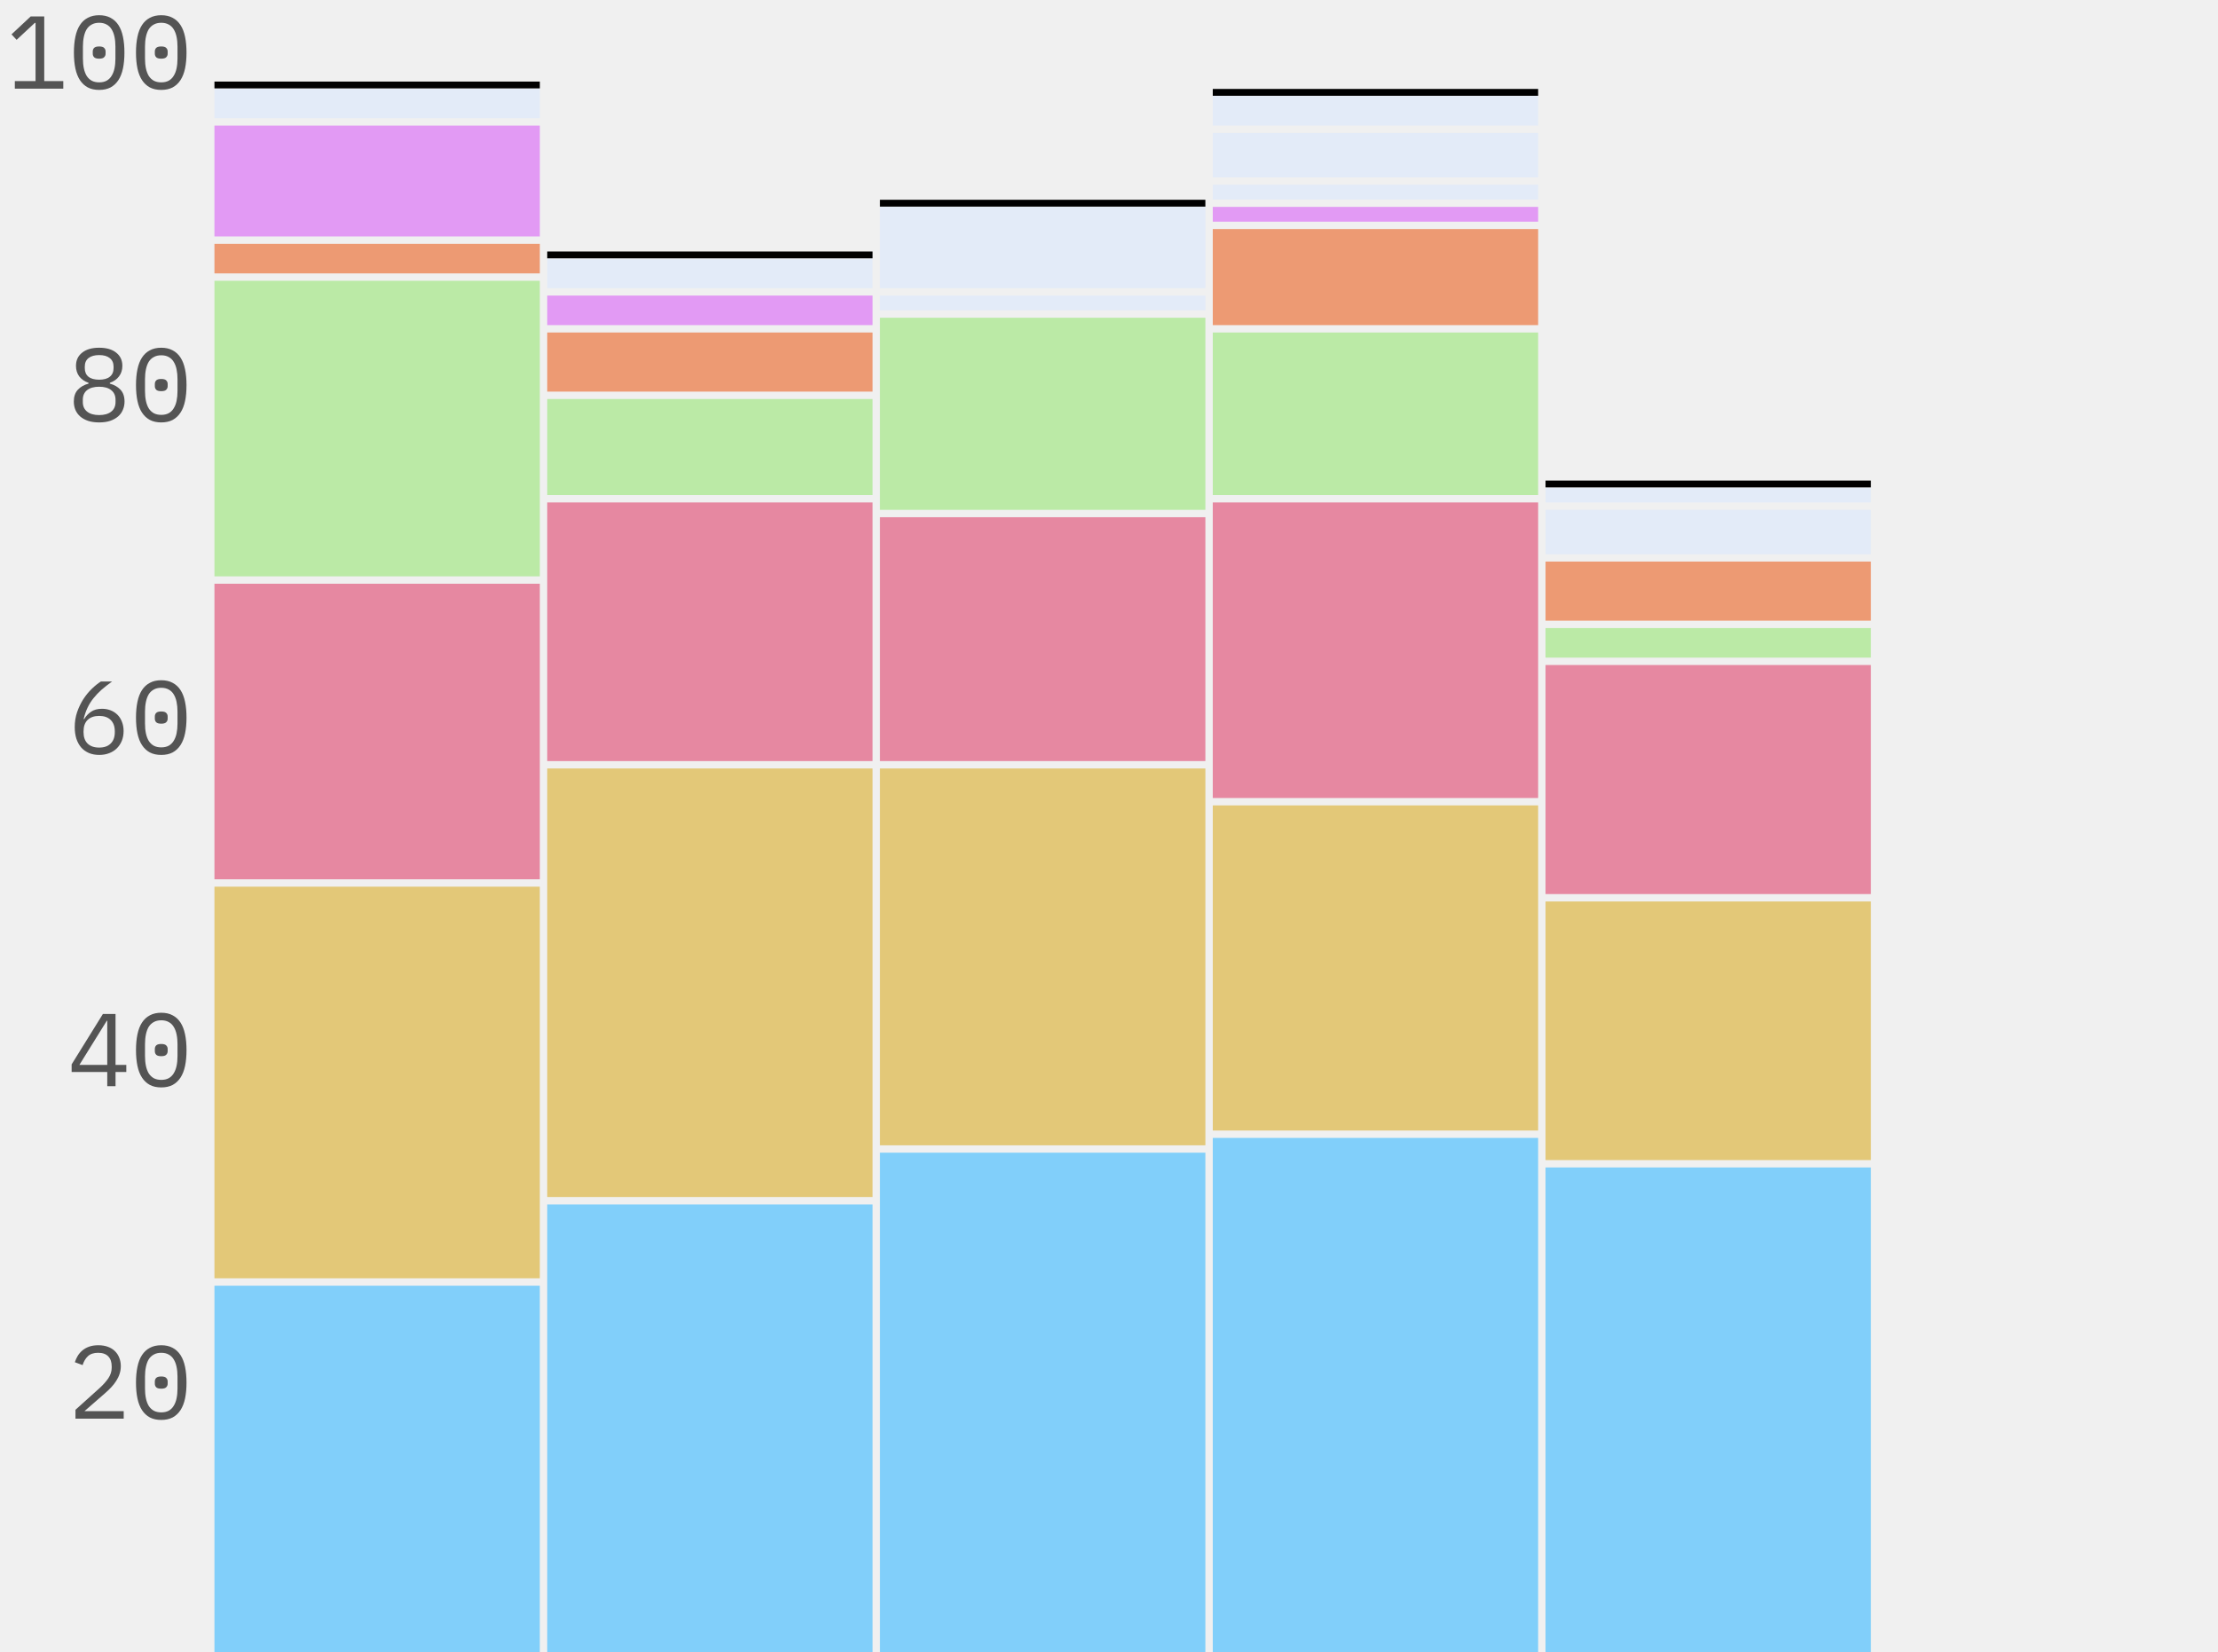
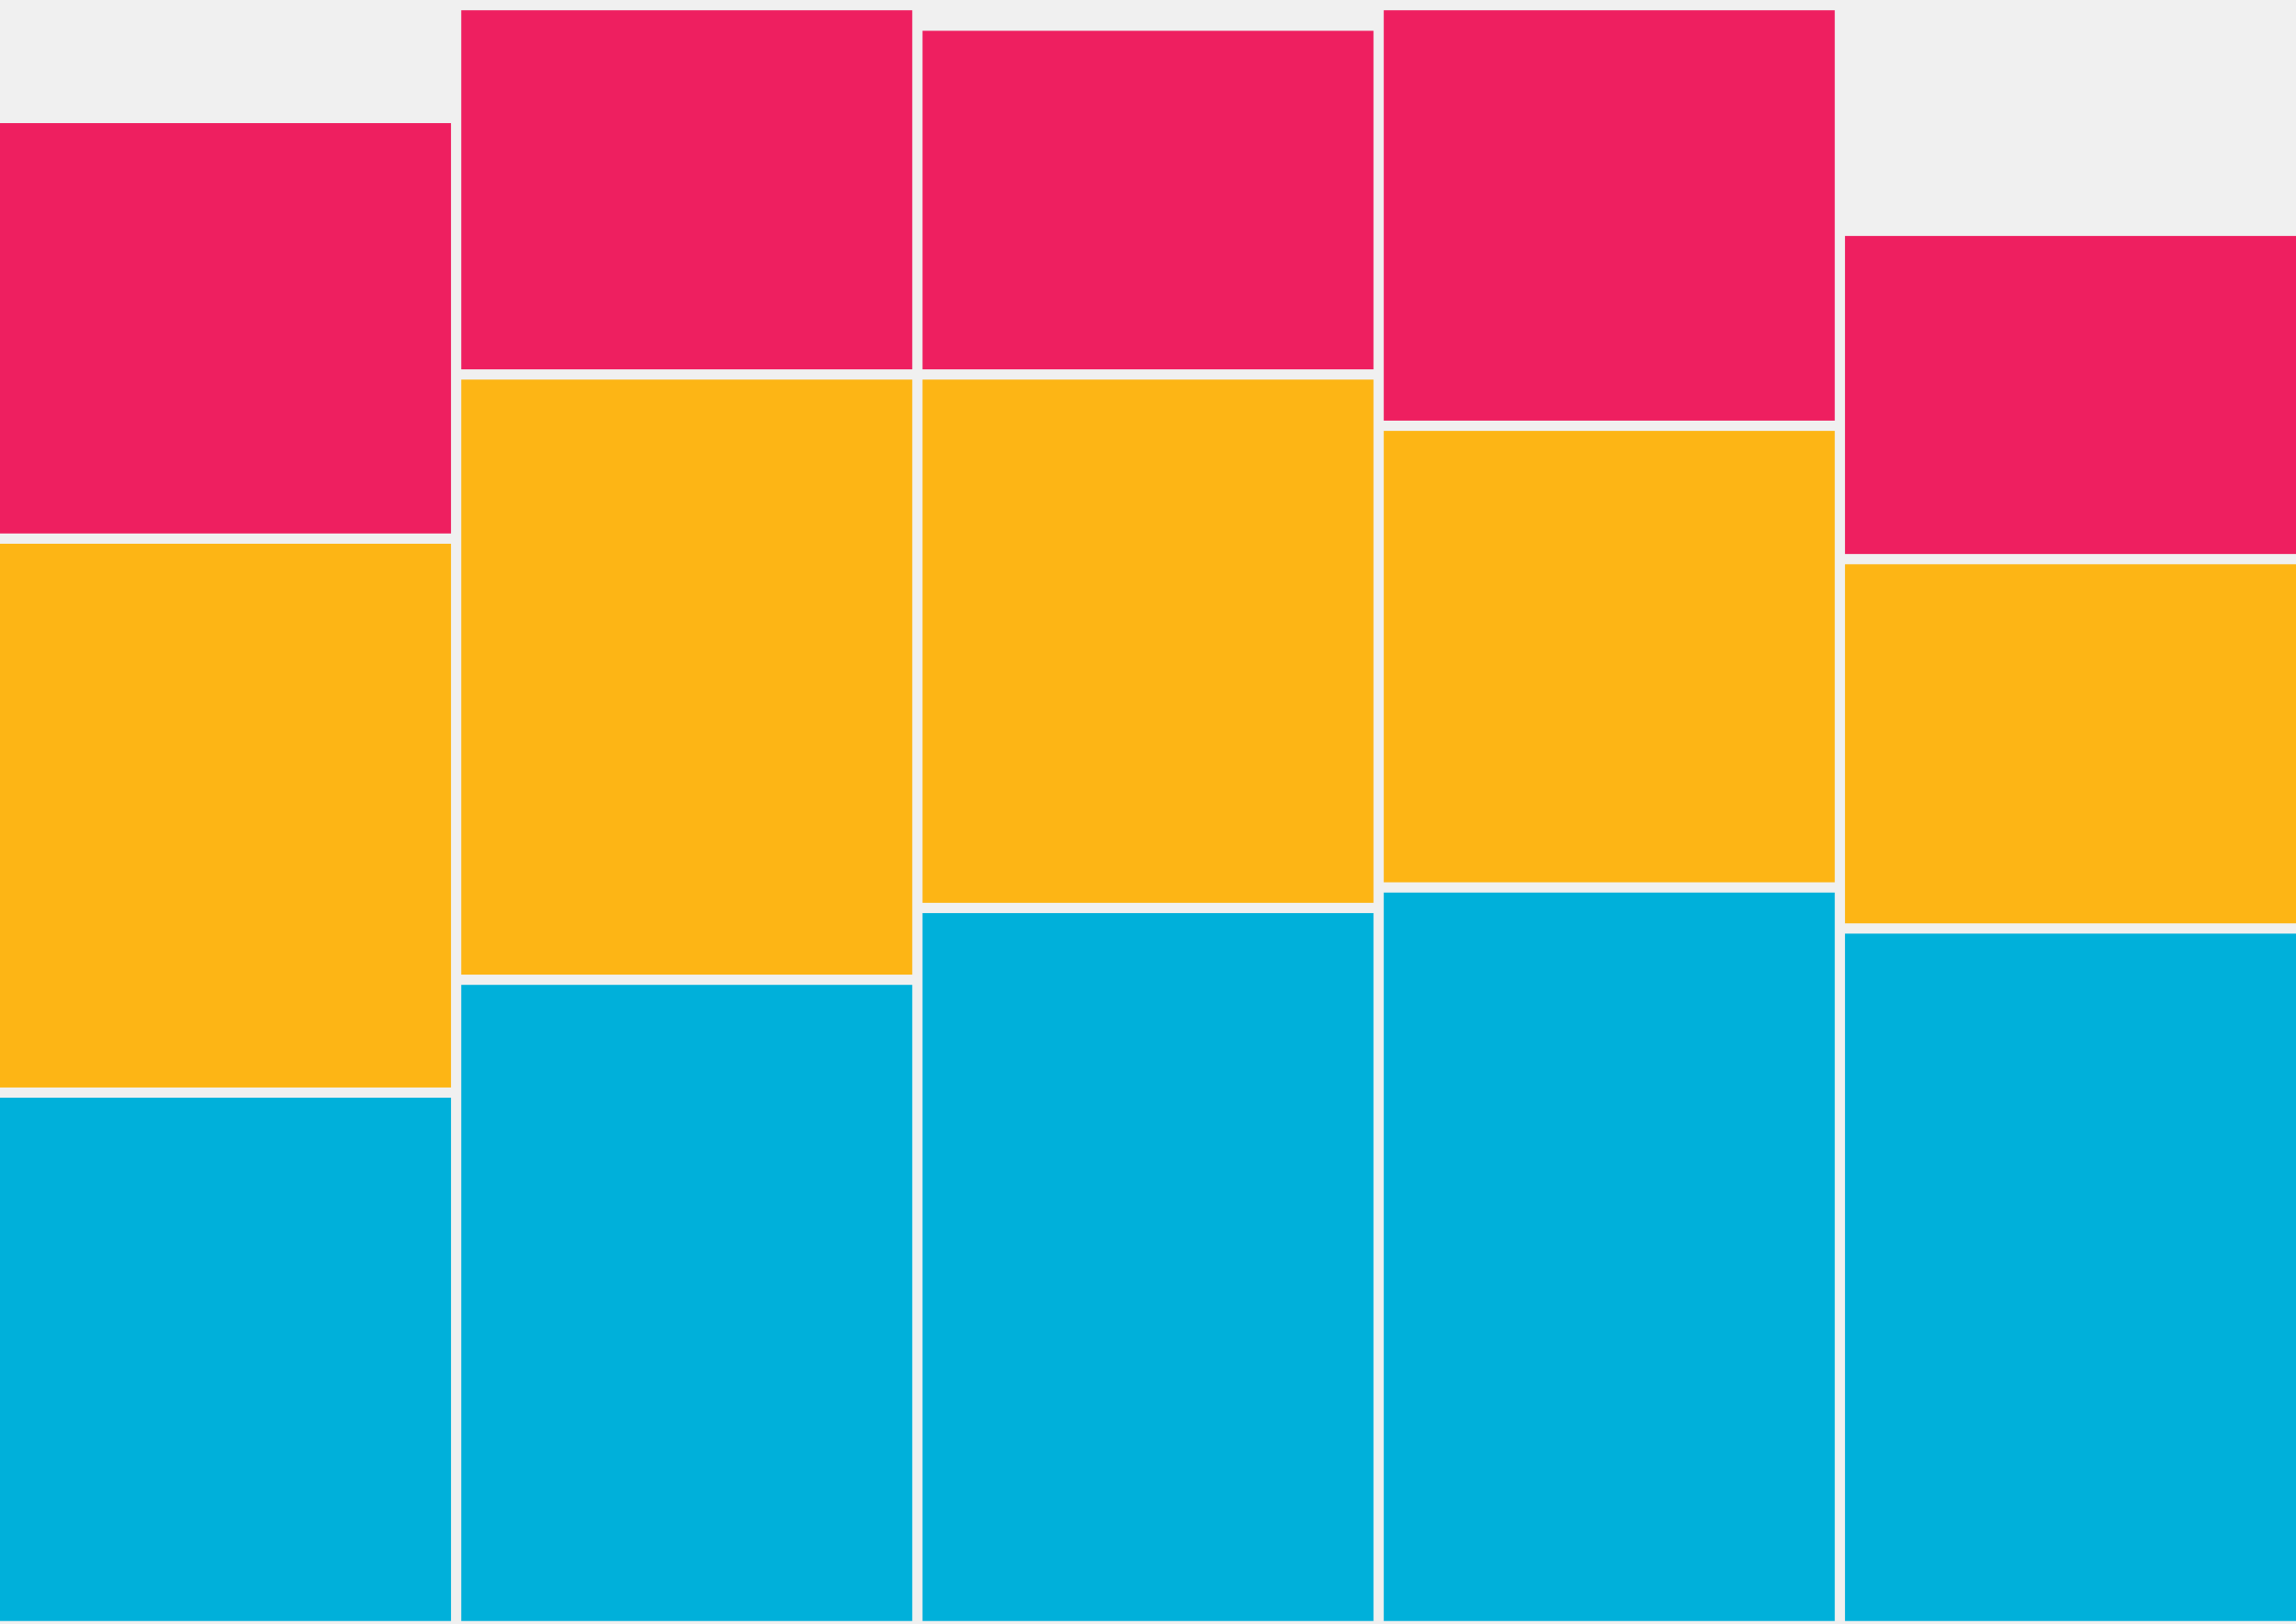
- <svg xmlns="http://www.w3.org/2000/svg" width="325" height="242" viewBox="0 0 325 242" fill="none">
-   <path d="M79.1 188.386H31.423V243.602H79.1V188.386Z" fill="#81CFFA" />
-   <path d="M79.1 129.922H31.423V187.304H79.1V129.922Z" fill="#E3C878" />
-   <path d="M79.1 85.531H31.423V128.838H79.1V85.531Z" fill="#E688A1" />
-   <path d="M79.1 41.142H31.423V84.449H79.1V41.142Z" fill="#BBEAA6" />
-   <path d="M79.1 35.728H31.423V40.059H79.1V35.728Z" fill="#ED9A73" />
-   <path d="M79.1 18.405H31.423V34.645H79.1V18.405Z" fill="#E29AF4" />
-   <path d="M79.1 12.992H31.423V17.323H79.1V12.992Z" fill="#E3EBF8" />
-   <path d="M127.86 37.894H80.184V42.224H127.86V37.894Z" fill="#E3EBF8" />
-   <path d="M176.621 43.308H128.944V45.473H176.621V43.308Z" fill="#E3EBF8" />
-   <path d="M176.621 30.315H128.944V42.225H176.621V30.315Z" fill="#E3EBF8" />
-   <path d="M225.382 19.488H177.705V25.984H225.382V19.488Z" fill="#E3EBF8" />
-   <path d="M225.382 14.075H177.705V18.406H225.382V14.075Z" fill="#E3EBF8" />
-   <path d="M274.142 71.457H226.465V73.622H274.142V71.457Z" fill="#E3EBF8" />
-   <path d="M225.382 27.067H177.705V29.233H225.382V27.067Z" fill="#E3EBF8" />
-   <path d="M274.142 74.705H226.465V81.201H274.142V74.705Z" fill="#E3EBF8" />
-   <path d="M127.86 176.477H80.184V243.603H127.86V176.477Z" fill="#81CFFA" />
-   <path d="M127.86 112.599H80.184V175.394H127.86V112.599Z" fill="#E3C878" />
-   <path d="M127.86 73.622H80.184V111.516H127.86V73.622Z" fill="#E688A1" />
-   <path d="M127.86 58.465H80.184V72.54H127.86V58.465Z" fill="#BBEAA6" />
-   <path d="M127.86 48.721H80.184V57.382H127.86V48.721Z" fill="#ED9A73" />
-   <path d="M127.86 43.308H80.184V47.638H127.86V43.308Z" fill="#E29AF4" />
-   <path d="M176.621 168.897H128.944V243.602H176.621V168.897Z" fill="#81CFFA" />
-   <path d="M176.621 112.599H128.944V167.815H176.621V112.599Z" fill="#E3C878" />
-   <path d="M176.621 75.787H128.944V111.515H176.621V75.787Z" fill="#E688A1" />
-   <path d="M176.621 46.556H128.944V74.705H176.621V46.556Z" fill="#BBEAA6" />
-   <path d="M225.382 166.732H177.705V243.603H225.382V166.732Z" fill="#81CFFA" />
-   <path d="M225.382 118.012H177.705V165.65H225.382V118.012Z" fill="#E3C878" />
-   <path d="M225.382 73.622H177.705V116.929H225.382V73.622Z" fill="#E688A1" />
-   <path d="M225.382 48.721H177.705V72.54H225.382V48.721Z" fill="#BBEAA6" />
-   <path d="M225.382 33.563H177.705V47.638H225.382V33.563Z" fill="#ED9A73" />
-   <path d="M225.382 30.315H177.705V32.481H225.382V30.315Z" fill="#E29AF4" />
-   <path d="M274.142 171.063H226.465V243.603H274.142V171.063Z" fill="#81CFFA" />
-   <path d="M274.142 132.087H226.465V169.981H274.142V132.087Z" fill="#E3C878" />
-   <path d="M274.142 97.441H226.465V131.004H274.142V97.441Z" fill="#E688A1" />
-   <path d="M274.142 92.027H226.465V96.358H274.142V92.027Z" fill="#BBEAA6" />
-   <path d="M274.142 82.283H226.465V90.945H274.142V82.283Z" fill="#ED9A73" />
-   <path d="M18.127 207.874H11.058V206.571L14.592 203.388C15.108 202.923 15.533 202.448 15.867 201.963C16.2 201.468 16.367 200.947 16.367 200.401V200.22C16.367 199.583 16.2 199.093 15.867 198.749C15.533 198.395 15.037 198.219 14.38 198.219C13.733 198.219 13.232 198.386 12.878 198.719C12.534 199.043 12.277 199.477 12.104 200.023L10.967 199.598C11.068 199.285 11.204 198.982 11.376 198.689C11.558 198.386 11.786 198.118 12.059 197.885C12.332 197.653 12.661 197.466 13.045 197.325C13.44 197.183 13.895 197.112 14.41 197.112C14.936 197.112 15.402 197.188 15.806 197.34C16.221 197.491 16.564 197.703 16.838 197.976C17.121 198.249 17.333 198.573 17.475 198.946C17.626 199.32 17.702 199.729 17.702 200.174C17.702 200.578 17.642 200.957 17.52 201.311C17.409 201.665 17.247 202.003 17.035 202.326C16.833 202.65 16.585 202.969 16.291 203.281C16.008 203.585 15.69 203.888 15.336 204.191L12.378 206.768H18.127V207.874ZM23.628 208.056C22.98 208.056 22.424 207.935 21.959 207.692C21.494 207.44 21.11 207.081 20.806 206.616C20.503 206.152 20.28 205.58 20.139 204.903C19.997 204.227 19.926 203.454 19.926 202.584C19.926 201.726 19.997 200.957 20.139 200.28C20.28 199.593 20.503 199.017 20.806 198.552C21.11 198.088 21.494 197.734 21.959 197.491C22.424 197.239 22.98 197.112 23.628 197.112C24.275 197.112 24.831 197.239 25.297 197.491C25.762 197.734 26.146 198.088 26.449 198.552C26.753 199.017 26.975 199.593 27.117 200.28C27.258 200.957 27.329 201.726 27.329 202.584C27.329 203.454 27.258 204.227 27.117 204.903C26.975 205.58 26.753 206.152 26.449 206.616C26.146 207.081 25.762 207.44 25.297 207.692C24.831 207.935 24.275 208.056 23.628 208.056ZM23.628 206.95C24.053 206.95 24.417 206.868 24.72 206.707C25.023 206.535 25.266 206.298 25.448 205.995C25.64 205.691 25.782 205.328 25.873 204.903C25.964 204.469 26.009 203.984 26.009 203.448V201.72C26.009 201.195 25.964 200.714 25.873 200.28C25.782 199.846 25.64 199.477 25.448 199.174C25.266 198.871 25.023 198.638 24.72 198.476C24.417 198.304 24.053 198.219 23.628 198.219C23.203 198.219 22.839 198.304 22.536 198.476C22.232 198.638 21.984 198.871 21.792 199.174C21.61 199.477 21.474 199.846 21.383 200.28C21.292 200.714 21.246 201.195 21.246 201.72V203.448C21.246 203.984 21.292 204.469 21.383 204.903C21.474 205.328 21.61 205.691 21.792 205.995C21.984 206.298 22.232 206.535 22.536 206.707C22.839 206.868 23.203 206.95 23.628 206.95ZM23.628 203.478C23.274 203.478 23.026 203.408 22.884 203.266C22.753 203.124 22.687 202.953 22.687 202.751V202.417C22.687 202.215 22.753 202.044 22.884 201.902C23.026 201.76 23.274 201.69 23.628 201.69C23.982 201.69 24.224 201.76 24.356 201.902C24.497 202.044 24.568 202.215 24.568 202.417V202.751C24.568 202.953 24.497 203.124 24.356 203.266C24.224 203.408 23.982 203.478 23.628 203.478Z" fill="#545454" />
-   <path d="M15.716 159.153V157.077H10.497V155.955L15.078 148.573H16.929V156.031H18.507V157.077H16.929V159.153H15.716ZM11.635 156.031H15.716V149.559H15.655L11.635 156.031ZM23.628 159.335C22.981 159.335 22.425 159.214 21.96 158.972C21.494 158.719 21.11 158.36 20.807 157.895C20.503 157.431 20.281 156.859 20.139 156.183C19.998 155.506 19.927 154.733 19.927 153.863C19.927 153.005 19.998 152.236 20.139 151.56C20.281 150.872 20.503 150.296 20.807 149.832C21.11 149.367 21.494 149.013 21.96 148.771C22.425 148.518 22.981 148.392 23.628 148.392C24.276 148.392 24.832 148.518 25.297 148.771C25.762 149.013 26.146 149.367 26.45 149.832C26.753 150.296 26.976 150.872 27.117 151.56C27.259 152.236 27.33 153.005 27.33 153.863C27.33 154.733 27.259 155.506 27.117 156.183C26.976 156.859 26.753 157.431 26.45 157.895C26.146 158.36 25.762 158.719 25.297 158.972C24.832 159.214 24.276 159.335 23.628 159.335ZM23.628 158.229C24.053 158.229 24.417 158.148 24.721 157.986C25.024 157.814 25.267 157.577 25.449 157.274C25.641 156.971 25.782 156.607 25.873 156.183C25.965 155.748 26.01 155.263 26.01 154.727V152.999C26.01 152.474 25.965 151.994 25.873 151.56C25.782 151.125 25.641 150.756 25.449 150.453C25.267 150.15 25.024 149.917 24.721 149.756C24.417 149.584 24.053 149.498 23.628 149.498C23.204 149.498 22.84 149.584 22.536 149.756C22.233 149.917 21.985 150.15 21.793 150.453C21.611 150.756 21.474 151.125 21.383 151.56C21.292 151.994 21.247 152.474 21.247 152.999V154.727C21.247 155.263 21.292 155.748 21.383 156.183C21.474 156.607 21.611 156.971 21.793 157.274C21.985 157.577 22.233 157.814 22.536 157.986C22.84 158.148 23.204 158.229 23.628 158.229ZM23.628 154.758C23.274 154.758 23.026 154.687 22.885 154.546C22.753 154.404 22.688 154.233 22.688 154.03V153.697C22.688 153.494 22.753 153.323 22.885 153.181C23.026 153.04 23.274 152.969 23.628 152.969C23.982 152.969 24.225 153.04 24.357 153.181C24.498 153.323 24.569 153.494 24.569 153.697V154.03C24.569 154.233 24.498 154.404 24.357 154.546C24.225 154.687 23.982 154.758 23.628 154.758Z" fill="#545454" />
-   <path d="M14.546 110.616C13.99 110.616 13.49 110.525 13.045 110.343C12.6 110.151 12.22 109.883 11.907 109.539C11.604 109.185 11.366 108.757 11.194 108.251C11.032 107.746 10.951 107.18 10.951 106.553C10.951 105.765 11.068 105.028 11.3 104.34C11.543 103.643 11.846 103.012 12.21 102.446C12.585 101.87 12.999 101.364 13.454 100.93C13.909 100.485 14.354 100.127 14.789 99.854H16.427C15.851 100.268 15.335 100.672 14.88 101.066C14.435 101.46 14.041 101.875 13.697 102.309C13.353 102.734 13.065 103.193 12.832 103.689C12.6 104.174 12.408 104.724 12.256 105.341L12.332 105.371C12.585 104.937 12.918 104.578 13.333 104.295C13.748 104.002 14.284 103.855 14.941 103.855C15.406 103.855 15.831 103.931 16.215 104.083C16.599 104.234 16.933 104.452 17.216 104.734C17.5 105.017 17.717 105.361 17.869 105.765C18.03 106.169 18.111 106.619 18.111 107.114C18.111 107.63 18.025 108.105 17.854 108.539C17.682 108.963 17.439 109.333 17.125 109.645C16.822 109.949 16.448 110.186 16.003 110.358C15.568 110.53 15.082 110.616 14.546 110.616ZM14.531 109.539C15.259 109.539 15.821 109.342 16.215 108.948C16.62 108.554 16.822 107.998 16.822 107.281V107.16C16.822 106.442 16.62 105.886 16.215 105.492C15.821 105.098 15.259 104.901 14.531 104.901C13.803 104.901 13.237 105.098 12.832 105.492C12.438 105.886 12.241 106.442 12.241 107.16V107.281C12.241 107.998 12.438 108.554 12.832 108.948C13.237 109.342 13.803 109.539 14.531 109.539ZM23.627 110.616C22.98 110.616 22.424 110.494 21.959 110.252C21.493 110 21.109 109.64 20.806 109.176C20.502 108.711 20.28 108.14 20.138 107.463C19.997 106.786 19.926 106.013 19.926 105.144C19.926 104.285 19.997 103.517 20.138 102.84C20.28 102.153 20.502 101.577 20.806 101.112C21.109 100.647 21.493 100.293 21.959 100.051C22.424 99.798 22.98 99.672 23.627 99.672C24.275 99.672 24.831 99.798 25.296 100.051C25.761 100.293 26.146 100.647 26.449 101.112C26.752 101.577 26.975 102.153 27.116 102.84C27.258 103.517 27.329 104.285 27.329 105.144C27.329 106.013 27.258 106.786 27.116 107.463C26.975 108.14 26.752 108.711 26.449 109.176C26.146 109.64 25.761 110 25.296 110.252C24.831 110.494 24.275 110.616 23.627 110.616ZM23.627 109.509C24.052 109.509 24.416 109.428 24.72 109.267C25.023 109.094 25.266 108.857 25.448 108.554C25.64 108.251 25.782 107.887 25.872 107.463C25.963 107.028 26.009 106.543 26.009 106.008V104.28C26.009 103.754 25.963 103.274 25.872 102.84C25.782 102.405 25.64 102.036 25.448 101.733C25.266 101.43 25.023 101.198 24.72 101.036C24.416 100.864 24.052 100.778 23.627 100.778C23.203 100.778 22.838 100.864 22.535 101.036C22.232 101.198 21.984 101.43 21.792 101.733C21.61 102.036 21.473 102.405 21.382 102.84C21.291 103.274 21.246 103.754 21.246 104.28V106.008C21.246 106.543 21.291 107.028 21.382 107.463C21.473 107.887 21.61 108.251 21.792 108.554C21.984 108.857 22.232 109.094 22.535 109.267C22.838 109.428 23.203 109.509 23.627 109.509ZM23.627 106.038C23.273 106.038 23.026 105.967 22.884 105.826C22.753 105.684 22.687 105.513 22.687 105.31V104.977C22.687 104.775 22.753 104.603 22.884 104.462C23.026 104.32 23.273 104.249 23.627 104.249C23.981 104.249 24.224 104.32 24.355 104.462C24.497 104.603 24.568 104.775 24.568 104.977V105.31C24.568 105.513 24.497 105.684 24.355 105.826C24.224 105.967 23.981 106.038 23.627 106.038Z" fill="#545454" />
-   <path d="M14.532 61.895C13.915 61.895 13.374 61.819 12.909 61.667C12.444 61.506 12.054 61.289 11.741 61.016C11.437 60.743 11.205 60.419 11.043 60.046C10.891 59.672 10.815 59.267 10.815 58.833C10.815 58.105 11.013 57.529 11.407 57.105C11.801 56.681 12.322 56.383 12.97 56.211V56.09C12.403 55.898 11.953 55.589 11.619 55.165C11.296 54.73 11.134 54.21 11.134 53.604C11.134 52.795 11.432 52.154 12.029 51.679C12.626 51.194 13.46 50.951 14.532 50.951C15.604 50.951 16.438 51.194 17.035 51.679C17.632 52.154 17.93 52.795 17.93 53.604C17.93 54.21 17.763 54.73 17.43 55.165C17.106 55.589 16.661 55.898 16.095 56.09V56.211C16.742 56.383 17.263 56.681 17.657 57.105C18.051 57.529 18.249 58.105 18.249 58.833C18.249 59.267 18.168 59.672 18.006 60.046C17.854 60.419 17.622 60.743 17.308 61.016C16.995 61.289 16.605 61.506 16.14 61.667C15.685 61.819 15.149 61.895 14.532 61.895ZM14.532 60.819C15.28 60.819 15.867 60.652 16.292 60.319C16.716 59.985 16.929 59.515 16.929 58.909V58.575C16.929 57.969 16.716 57.499 16.292 57.166C15.877 56.832 15.29 56.666 14.532 56.666C13.774 56.666 13.182 56.832 12.757 57.166C12.343 57.499 12.135 57.969 12.135 58.575V58.909C12.135 59.515 12.348 59.985 12.772 60.319C13.197 60.652 13.784 60.819 14.532 60.819ZM14.532 55.635C15.22 55.635 15.741 55.488 16.095 55.195C16.459 54.902 16.641 54.483 16.641 53.937V53.725C16.641 53.179 16.454 52.76 16.079 52.467C15.715 52.174 15.2 52.027 14.532 52.027C13.864 52.027 13.344 52.174 12.97 52.467C12.605 52.76 12.423 53.179 12.423 53.725V53.937C12.423 54.483 12.601 54.902 12.954 55.195C13.318 55.488 13.844 55.635 14.532 55.635ZM23.628 61.895C22.981 61.895 22.425 61.774 21.959 61.531C21.494 61.279 21.11 60.92 20.806 60.455C20.503 59.99 20.28 59.419 20.139 58.742C19.997 58.065 19.927 57.292 19.927 56.423C19.927 55.564 19.997 54.796 20.139 54.119C20.28 53.432 20.503 52.856 20.806 52.391C21.11 51.926 21.494 51.573 21.959 51.33C22.425 51.078 22.981 50.951 23.628 50.951C24.275 50.951 24.831 51.078 25.297 51.33C25.762 51.573 26.146 51.926 26.45 52.391C26.753 52.856 26.976 53.432 27.117 54.119C27.259 54.796 27.33 55.564 27.33 56.423C27.33 57.292 27.259 58.065 27.117 58.742C26.976 59.419 26.753 59.99 26.45 60.455C26.146 60.92 25.762 61.279 25.297 61.531C24.831 61.774 24.275 61.895 23.628 61.895ZM23.628 60.788C24.053 60.788 24.417 60.708 24.72 60.546C25.024 60.374 25.267 60.137 25.448 59.834C25.641 59.53 25.782 59.166 25.873 58.742C25.964 58.308 26.01 57.823 26.01 57.287V55.559C26.01 55.034 25.964 54.554 25.873 54.119C25.782 53.685 25.641 53.316 25.448 53.013C25.267 52.709 25.024 52.477 24.72 52.315C24.417 52.144 24.053 52.058 23.628 52.058C23.203 52.058 22.839 52.144 22.536 52.315C22.233 52.477 21.985 52.709 21.793 53.013C21.61 53.316 21.474 53.685 21.383 54.119C21.292 54.554 21.246 55.034 21.246 55.559V57.287C21.246 57.823 21.292 58.308 21.383 58.742C21.474 59.166 21.61 59.53 21.793 59.834C21.985 60.137 22.233 60.374 22.536 60.546C22.839 60.708 23.203 60.788 23.628 60.788ZM23.628 57.317C23.274 57.317 23.026 57.247 22.885 57.105C22.753 56.964 22.688 56.792 22.688 56.59V56.256C22.688 56.054 22.753 55.882 22.885 55.741C23.026 55.599 23.274 55.529 23.628 55.529C23.982 55.529 24.225 55.599 24.356 55.741C24.498 55.882 24.569 56.054 24.569 56.256V56.59C24.569 56.792 24.498 56.964 24.356 57.105C24.225 57.247 23.982 57.317 23.628 57.317Z" fill="#545454" />
-   <path d="M2.174 12.992V11.886H5.208V3.352H5.102L2.432 5.838L1.688 5.035L4.495 2.412H6.482V11.886H9.273V12.992H2.174ZM14.531 13.174C13.884 13.174 13.328 13.053 12.863 12.81C12.398 12.558 12.013 12.199 11.71 11.734C11.406 11.269 11.184 10.698 11.042 10.021C10.901 9.344 10.83 8.571 10.83 7.702C10.83 6.843 10.901 6.075 11.042 5.398C11.184 4.711 11.406 4.135 11.71 3.67C12.013 3.206 12.398 2.852 12.863 2.609C13.328 2.357 13.884 2.23 14.531 2.23C15.179 2.23 15.735 2.357 16.2 2.609C16.665 2.852 17.05 3.206 17.353 3.67C17.656 4.135 17.879 4.711 18.02 5.398C18.162 6.075 18.233 6.843 18.233 7.702C18.233 8.571 18.162 9.344 18.02 10.021C17.879 10.698 17.656 11.269 17.353 11.734C17.05 12.199 16.665 12.558 16.2 12.81C15.735 13.053 15.179 13.174 14.531 13.174ZM14.531 12.068C14.956 12.068 15.32 11.987 15.624 11.825C15.927 11.653 16.17 11.416 16.352 11.113C16.544 10.81 16.686 10.446 16.777 10.021C16.868 9.587 16.913 9.102 16.913 8.566V6.838C16.913 6.313 16.868 5.833 16.777 5.398C16.686 4.964 16.544 4.595 16.352 4.292C16.17 3.989 15.927 3.756 15.624 3.595C15.32 3.423 14.956 3.337 14.531 3.337C14.107 3.337 13.743 3.423 13.439 3.595C13.136 3.756 12.888 3.989 12.696 4.292C12.514 4.595 12.377 4.964 12.286 5.398C12.195 5.833 12.15 6.313 12.15 6.838V8.566C12.15 9.102 12.195 9.587 12.286 10.021C12.377 10.446 12.514 10.81 12.696 11.113C12.888 11.416 13.136 11.653 13.439 11.825C13.743 11.987 14.107 12.068 14.531 12.068ZM14.531 8.597C14.178 8.597 13.93 8.526 13.788 8.384C13.657 8.243 13.591 8.071 13.591 7.869V7.536C13.591 7.333 13.657 7.162 13.788 7.02C13.93 6.879 14.178 6.808 14.531 6.808C14.885 6.808 15.128 6.879 15.26 7.02C15.401 7.162 15.472 7.333 15.472 7.536V7.869C15.472 8.071 15.401 8.243 15.26 8.384C15.128 8.526 14.885 8.597 14.531 8.597ZM23.628 13.174C22.98 13.174 22.424 13.053 21.959 12.81C21.494 12.558 21.109 12.199 20.806 11.734C20.503 11.269 20.28 10.698 20.138 10.021C19.997 9.344 19.926 8.571 19.926 7.702C19.926 6.843 19.997 6.075 20.138 5.398C20.28 4.711 20.503 4.135 20.806 3.67C21.109 3.206 21.494 2.852 21.959 2.609C22.424 2.357 22.98 2.23 23.628 2.23C24.275 2.23 24.831 2.357 25.296 2.609C25.761 2.852 26.146 3.206 26.449 3.67C26.753 4.135 26.975 4.711 27.117 5.398C27.258 6.075 27.329 6.843 27.329 7.702C27.329 8.571 27.258 9.344 27.117 10.021C26.975 10.698 26.753 11.269 26.449 11.734C26.146 12.199 25.761 12.558 25.296 12.81C24.831 13.053 24.275 13.174 23.628 13.174ZM23.628 12.068C24.052 12.068 24.416 11.987 24.72 11.825C25.023 11.653 25.266 11.416 25.448 11.113C25.64 10.81 25.782 10.446 25.873 10.021C25.964 9.587 26.009 9.102 26.009 8.566V6.838C26.009 6.313 25.964 5.833 25.873 5.398C25.782 4.964 25.64 4.595 25.448 4.292C25.266 3.989 25.023 3.756 24.72 3.595C24.416 3.423 24.052 3.337 23.628 3.337C23.203 3.337 22.839 3.423 22.535 3.595C22.232 3.756 21.984 3.989 21.792 4.292C21.61 4.595 21.473 4.964 21.382 5.398C21.291 5.833 21.246 6.313 21.246 6.838V8.566C21.246 9.102 21.291 9.587 21.382 10.021C21.473 10.446 21.61 10.81 21.792 11.113C21.984 11.416 22.232 11.653 22.535 11.825C22.839 11.987 23.203 12.068 23.628 12.068ZM23.628 8.597C23.273 8.597 23.026 8.526 22.884 8.384C22.753 8.243 22.687 8.071 22.687 7.869V7.536C22.687 7.333 22.753 7.162 22.884 7.02C23.026 6.879 23.273 6.808 23.628 6.808C23.981 6.808 24.224 6.879 24.356 7.02C24.497 7.162 24.568 7.333 24.568 7.536V7.869C24.568 8.071 24.497 8.243 24.356 8.384C24.224 8.526 23.981 8.597 23.628 8.597Z" fill="#545454" />
-   <path d="M31.423 12.451H79.1" stroke="black" />
-   <path d="M80.184 37.352H127.86" stroke="black" />
-   <path d="M128.944 29.773H176.621" stroke="black" />
-   <path d="M177.705 13.533H225.382" stroke="black" />
-   <path d="M226.465 70.915H274.142" stroke="black" />
+ <svg xmlns="http://www.w3.org/2000/svg" width="280" height="198" viewBox="0 0 280 198" fill="none">
+   <g clip-path="url(#clip0)">
+     <path d="M55 133.85H0V197.647H55V133.85Z" fill="#00B0DA" />
+     <path d="M55 66.3H0V132.599H55V66.3Z" fill="#FDB515" />
+     <path d="M55 15.011H0V65.048H55V15.011Z" fill="#EE1F60" />
+     <path d="M111.25 120.089H56.25V197.647H111.25V120.089Z" fill="#00B0DA" />
+     <path d="M111.25 46.284H56.25V118.838H111.25V46.284Z" fill="#FDB515" />
+     <path d="M111.25 1.251H56.25V45.034H111.25V1.251Z" fill="#EE1F60" />
+     <path d="M167.5 111.333H112.5V197.647H167.5V111.333Z" fill="#00B0DA" />
+     <path d="M167.5 46.284H112.5V110.082H167.5V46.284Z" fill="#FDB515" />
+     <path d="M167.5 3.753H112.5V45.034H167.5V3.753Z" fill="#EE1F60" />
+     <path d="M223.75 108.831H168.75V197.647H223.75V108.831Z" fill="#00B0DA" />
+     <path d="M223.75 52.539H168.75V107.58H223.75V52.539Z" fill="#FDB515" />
+     <path d="M223.75 1.251H168.75V51.288H223.75V1.251Z" fill="#EE1F60" />
+     <path d="M280 113.835H225V197.647H280V113.835Z" fill="#00B0DA" />
+     <path d="M280 68.801H225V112.583H280V68.801Z" fill="#FDB515" />
+     <path d="M280 28.771H225V67.55H280V28.771Z" fill="#EE1F60" />
+   </g>
+   <defs>
+     <clipPath id="clip0">
+       <rect width="280" height="197.647" fill="white" />
+     </clipPath>
+   </defs>
</svg>
